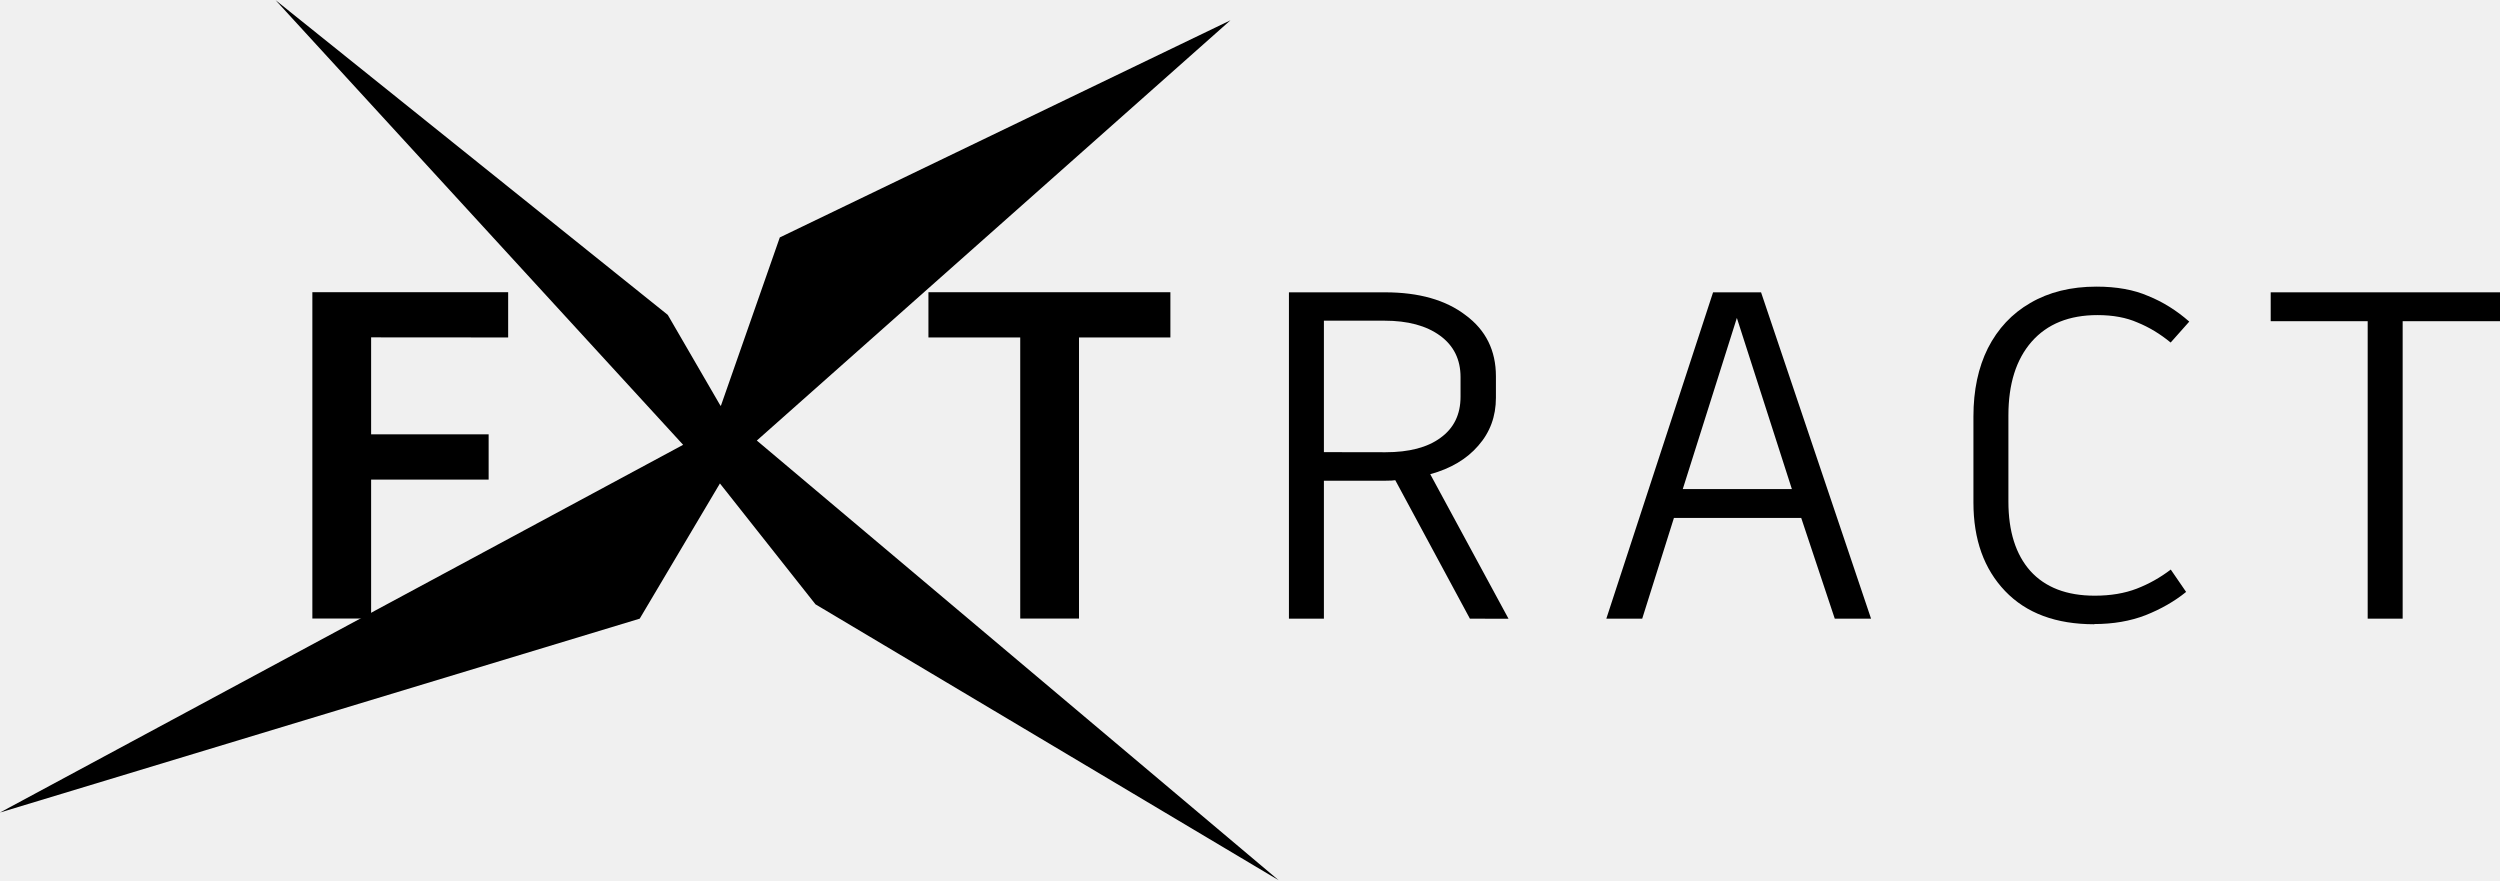
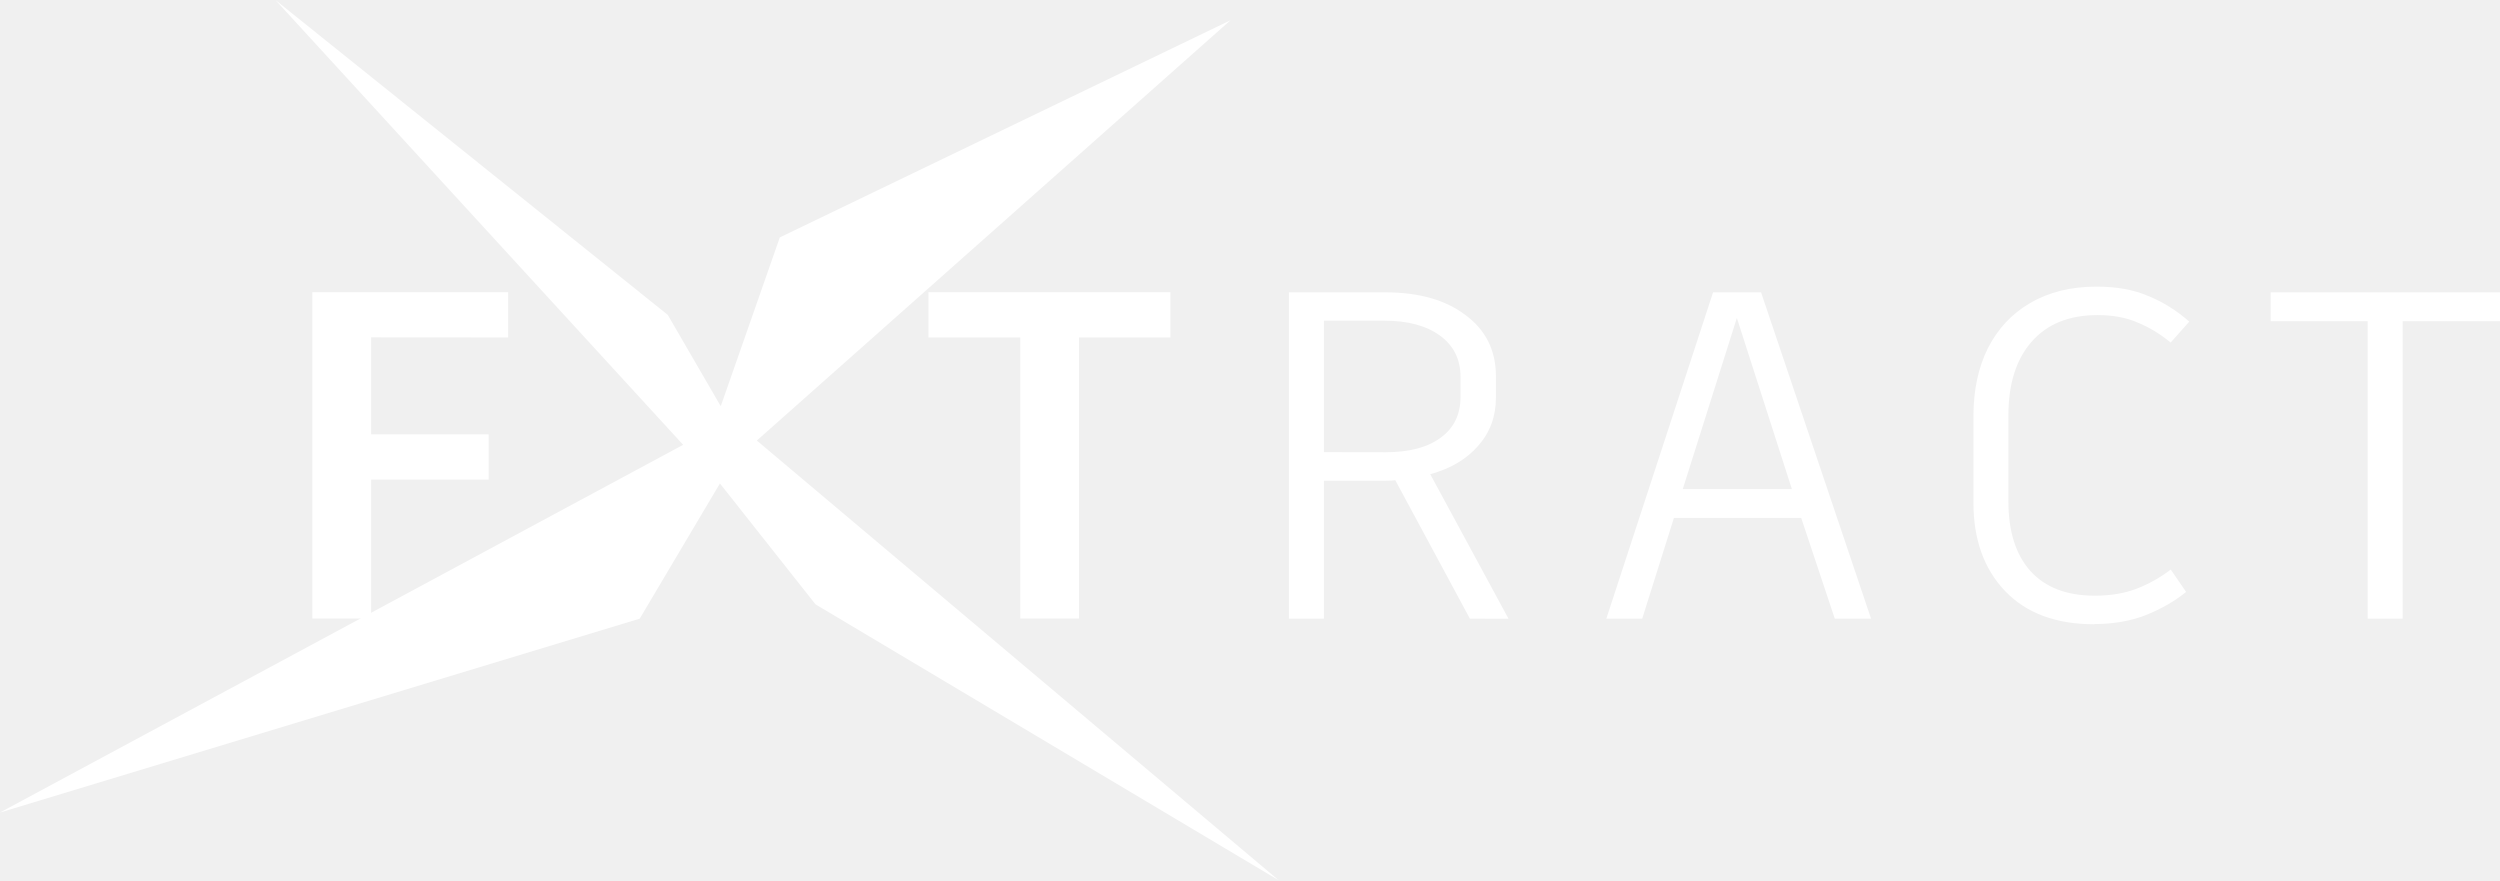
<svg xmlns="http://www.w3.org/2000/svg" width="24.591mm" height="8.658mm" viewBox="0 0 24.591 8.658" version="1.1" id="svg214">
  <defs id="defs208" />
  <g id="layer1" transform="translate(-1.31152,-92.3436)">
-     <path d="m 6.31,95.663 v -0.445 h -1.348 -0.578 v 3.21 h 0.578 v -1.367 h 1.156 v -0.445 h -1.156 v -0.954 z" style="font-style:normal;font-variant:normal;font-weight:bold;font-stretch:normal;font-size:10.583px;line-height:1.25;font-family:'Artifakt Element';-inkscape-font-specification:'Artifakt Element Bold';letter-spacing:0px;word-spacing:0px;fill:#000000;fill-opacity:1;stroke:none;stroke-width:0.265" id="path70" />
-     <path d="m 8.756,96.677 4.659,-4.134 -4.433,2.136 -0.579,1.655 h -0.005 l -0.518,-0.893 -3.858,-3.096 4.009,4.374 -6.72,3.617 6.293,-1.907 0.789,-1.33 0.94,1.189 4.556,2.714 z" style="font-style:normal;font-variant:normal;font-weight:bold;font-stretch:normal;font-size:10.583px;line-height:1.25;font-family:'Artifakt Element';-inkscape-font-specification:'Artifakt Element Bold';letter-spacing:0px;word-spacing:0px;fill:#000000;fill-opacity:1;stroke:none;stroke-width:0.265" id="path72" />
-     <path d="m 12.824,95.218 h -0.899 -1.481 v 0.445 h 0.903 v 2.765 h 0.578 v -2.765 h 0.899 z" style="font-style:normal;font-variant:normal;font-weight:bold;font-stretch:normal;font-size:10.583px;line-height:1.25;font-family:'Artifakt Element';-inkscape-font-specification:'Artifakt Element Bold';letter-spacing:0px;word-spacing:0px;fill:#000000;fill-opacity:1;stroke:none;stroke-width:0.265" id="path74" />
-     <path d="m 15.77,98.429 -0.734,-1.362 q -0.028,0.005 -0.092,0.005 H 14.334 v 1.357 h -0.344 v -3.21 h 0.945 q 0.5,0 0.793,0.225 0.298,0.22 0.298,0.601 v 0.211 q 0,0.275 -0.174,0.472 -0.17,0.197 -0.472,0.28 l 0.77,1.422 z m -0.83,-1.637 q 0.349,0 0.541,-0.142 0.197,-0.142 0.197,-0.404 v -0.193 q 0,-0.261 -0.202,-0.408 -0.202,-0.147 -0.546,-0.147 h -0.596 v 1.293 z" style="font-style:normal;font-variant:normal;font-weight:normal;font-stretch:normal;font-size:4.586px;line-height:1.25;font-family:'Artifakt Element';-inkscape-font-specification:'Artifakt Element';letter-spacing:0.529px;word-spacing:0px;fill:#000000;fill-opacity:1;stroke:none;stroke-width:0.265" id="path76" />
-     <path d="m 19.029,97.438 h -1.252 l -0.312,0.991 h -0.353 l 1.05,-3.21 h 0.472 l 1.082,3.21 H 19.359 Z m -1.165,-0.284 h 1.073 l -0.541,-1.683 z" style="font-style:normal;font-variant:normal;font-weight:normal;font-stretch:normal;font-size:4.586px;line-height:1.25;font-family:'Artifakt Element';-inkscape-font-specification:'Artifakt Element';letter-spacing:0.529px;word-spacing:0px;fill:#000000;fill-opacity:1;stroke:none;stroke-width:0.265" id="path78" />
-     <path d="m 21.911,98.484 q -0.564,0 -0.876,-0.326 -0.312,-0.326 -0.312,-0.871 v -0.848 q 0,-0.385 0.142,-0.67 0.147,-0.289 0.417,-0.445 0.275,-0.161 0.651,-0.161 0.298,0 0.509,0.092 0.216,0.087 0.404,0.252 l -0.183,0.206 q -0.156,-0.128 -0.326,-0.197 -0.165,-0.073 -0.394,-0.073 -0.417,0 -0.647,0.261 -0.229,0.261 -0.229,0.725 v 0.848 q 0,0.44 0.216,0.683 0.22,0.243 0.633,0.243 0.234,0 0.413,-0.069 0.179,-0.069 0.335,-0.188 l 0.151,0.22 q -0.17,0.138 -0.399,0.229 -0.225,0.087 -0.504,0.087 z" style="font-style:normal;font-variant:normal;font-weight:normal;font-stretch:normal;font-size:4.586px;line-height:1.25;font-family:'Artifakt Element';-inkscape-font-specification:'Artifakt Element';letter-spacing:0.529px;word-spacing:0px;fill:#000000;fill-opacity:1;stroke:none;stroke-width:0.265" id="path80" />
-     <path d="m 25.903,95.503 h -0.958 v 2.926 h -0.344 v -2.926 h -0.954 v -0.284 h 2.256 z" style="font-style:normal;font-variant:normal;font-weight:normal;font-stretch:normal;font-size:4.586px;line-height:1.25;font-family:'Artifakt Element';-inkscape-font-specification:'Artifakt Element';letter-spacing:0.529px;word-spacing:0px;fill:#000000;fill-opacity:1;stroke:none;stroke-width:0.265" id="path82" />
+     <path d="m 6.31,95.663 v -0.445 h -1.348 -0.578 v 3.21 h 0.578 v -1.367 h 1.156 v -0.445 h -1.156 v -0.954 z" style="font-style:normal;font-variant:normal;font-weight:bold;font-stretch:normal;font-size:10.583px;line-height:1.25;font-family:'Artifakt Element';-inkscape-font-specification:'Artifakt Element Bold';letter-spacing:0px;word-spacing:0px;fill:#ffffff;fill-opacity:1;stroke:none;stroke-width:0.265" id="path70" />
+     <path d="m 8.756,96.677 4.659,-4.134 -4.433,2.136 -0.579,1.655 h -0.005 l -0.518,-0.893 -3.858,-3.096 4.009,4.374 -6.72,3.617 6.293,-1.907 0.789,-1.33 0.94,1.189 4.556,2.714 z" style="font-style:normal;font-variant:normal;font-weight:bold;font-stretch:normal;font-size:10.583px;line-height:1.25;font-family:'Artifakt Element';-inkscape-font-specification:'Artifakt Element Bold';letter-spacing:0px;word-spacing:0px;fill:#ffffff;fill-opacity:1;stroke:none;stroke-width:0.265" id="path72" />
+     <path d="m 12.824,95.218 h -0.899 -1.481 v 0.445 h 0.903 v 2.765 h 0.578 v -2.765 h 0.899 z" style="font-style:normal;font-variant:normal;font-weight:bold;font-stretch:normal;font-size:10.583px;line-height:1.25;font-family:'Artifakt Element';-inkscape-font-specification:'Artifakt Element Bold';letter-spacing:0px;word-spacing:0px;fill:#ffffff;fill-opacity:1;stroke:none;stroke-width:0.265" id="path74" />
+     <path d="m 15.77,98.429 -0.734,-1.362 q -0.028,0.005 -0.092,0.005 H 14.334 v 1.357 h -0.344 v -3.21 h 0.945 q 0.5,0 0.793,0.225 0.298,0.22 0.298,0.601 v 0.211 q 0,0.275 -0.174,0.472 -0.17,0.197 -0.472,0.28 l 0.77,1.422 z m -0.83,-1.637 q 0.349,0 0.541,-0.142 0.197,-0.142 0.197,-0.404 v -0.193 q 0,-0.261 -0.202,-0.408 -0.202,-0.147 -0.546,-0.147 h -0.596 v 1.293 z" style="font-style:normal;font-variant:normal;font-weight:normal;font-stretch:normal;font-size:4.586px;line-height:1.25;font-family:'Artifakt Element';-inkscape-font-specification:'Artifakt Element';letter-spacing:0.529px;word-spacing:0px;fill:#ffffff;fill-opacity:1;stroke:none;stroke-width:0.265" id="path76" />
+     <path d="m 19.029,97.438 h -1.252 l -0.312,0.991 h -0.353 l 1.05,-3.21 h 0.472 l 1.082,3.21 H 19.359 Z m -1.165,-0.284 h 1.073 l -0.541,-1.683 z" style="font-style:normal;font-variant:normal;font-weight:normal;font-stretch:normal;font-size:4.586px;line-height:1.25;font-family:'Artifakt Element';-inkscape-font-specification:'Artifakt Element';letter-spacing:0.529px;word-spacing:0px;fill:#ffffff;fill-opacity:1;stroke:none;stroke-width:0.265" id="path78" />
+     <path d="m 21.911,98.484 q -0.564,0 -0.876,-0.326 -0.312,-0.326 -0.312,-0.871 v -0.848 q 0,-0.385 0.142,-0.67 0.147,-0.289 0.417,-0.445 0.275,-0.161 0.651,-0.161 0.298,0 0.509,0.092 0.216,0.087 0.404,0.252 l -0.183,0.206 q -0.156,-0.128 -0.326,-0.197 -0.165,-0.073 -0.394,-0.073 -0.417,0 -0.647,0.261 -0.229,0.261 -0.229,0.725 v 0.848 q 0,0.44 0.216,0.683 0.22,0.243 0.633,0.243 0.234,0 0.413,-0.069 0.179,-0.069 0.335,-0.188 l 0.151,0.22 q -0.17,0.138 -0.399,0.229 -0.225,0.087 -0.504,0.087 z" style="font-style:normal;font-variant:normal;font-weight:normal;font-stretch:normal;font-size:4.586px;line-height:1.25;font-family:'Artifakt Element';-inkscape-font-specification:'Artifakt Element';letter-spacing:0.529px;word-spacing:0px;fill:#ffffff;fill-opacity:1;stroke:none;stroke-width:0.265" id="path80" />
+     <path d="m 25.903,95.503 h -0.958 v 2.926 h -0.344 v -2.926 h -0.954 v -0.284 h 2.256 z" style="font-style:normal;font-variant:normal;font-weight:normal;font-stretch:normal;font-size:4.586px;line-height:1.25;font-family:'Artifakt Element';-inkscape-font-specification:'Artifakt Element';letter-spacing:0.529px;word-spacing:0px;fill:#ffffff;fill-opacity:1;stroke:none;stroke-width:0.265" id="path82" />
  </g>
</svg>
